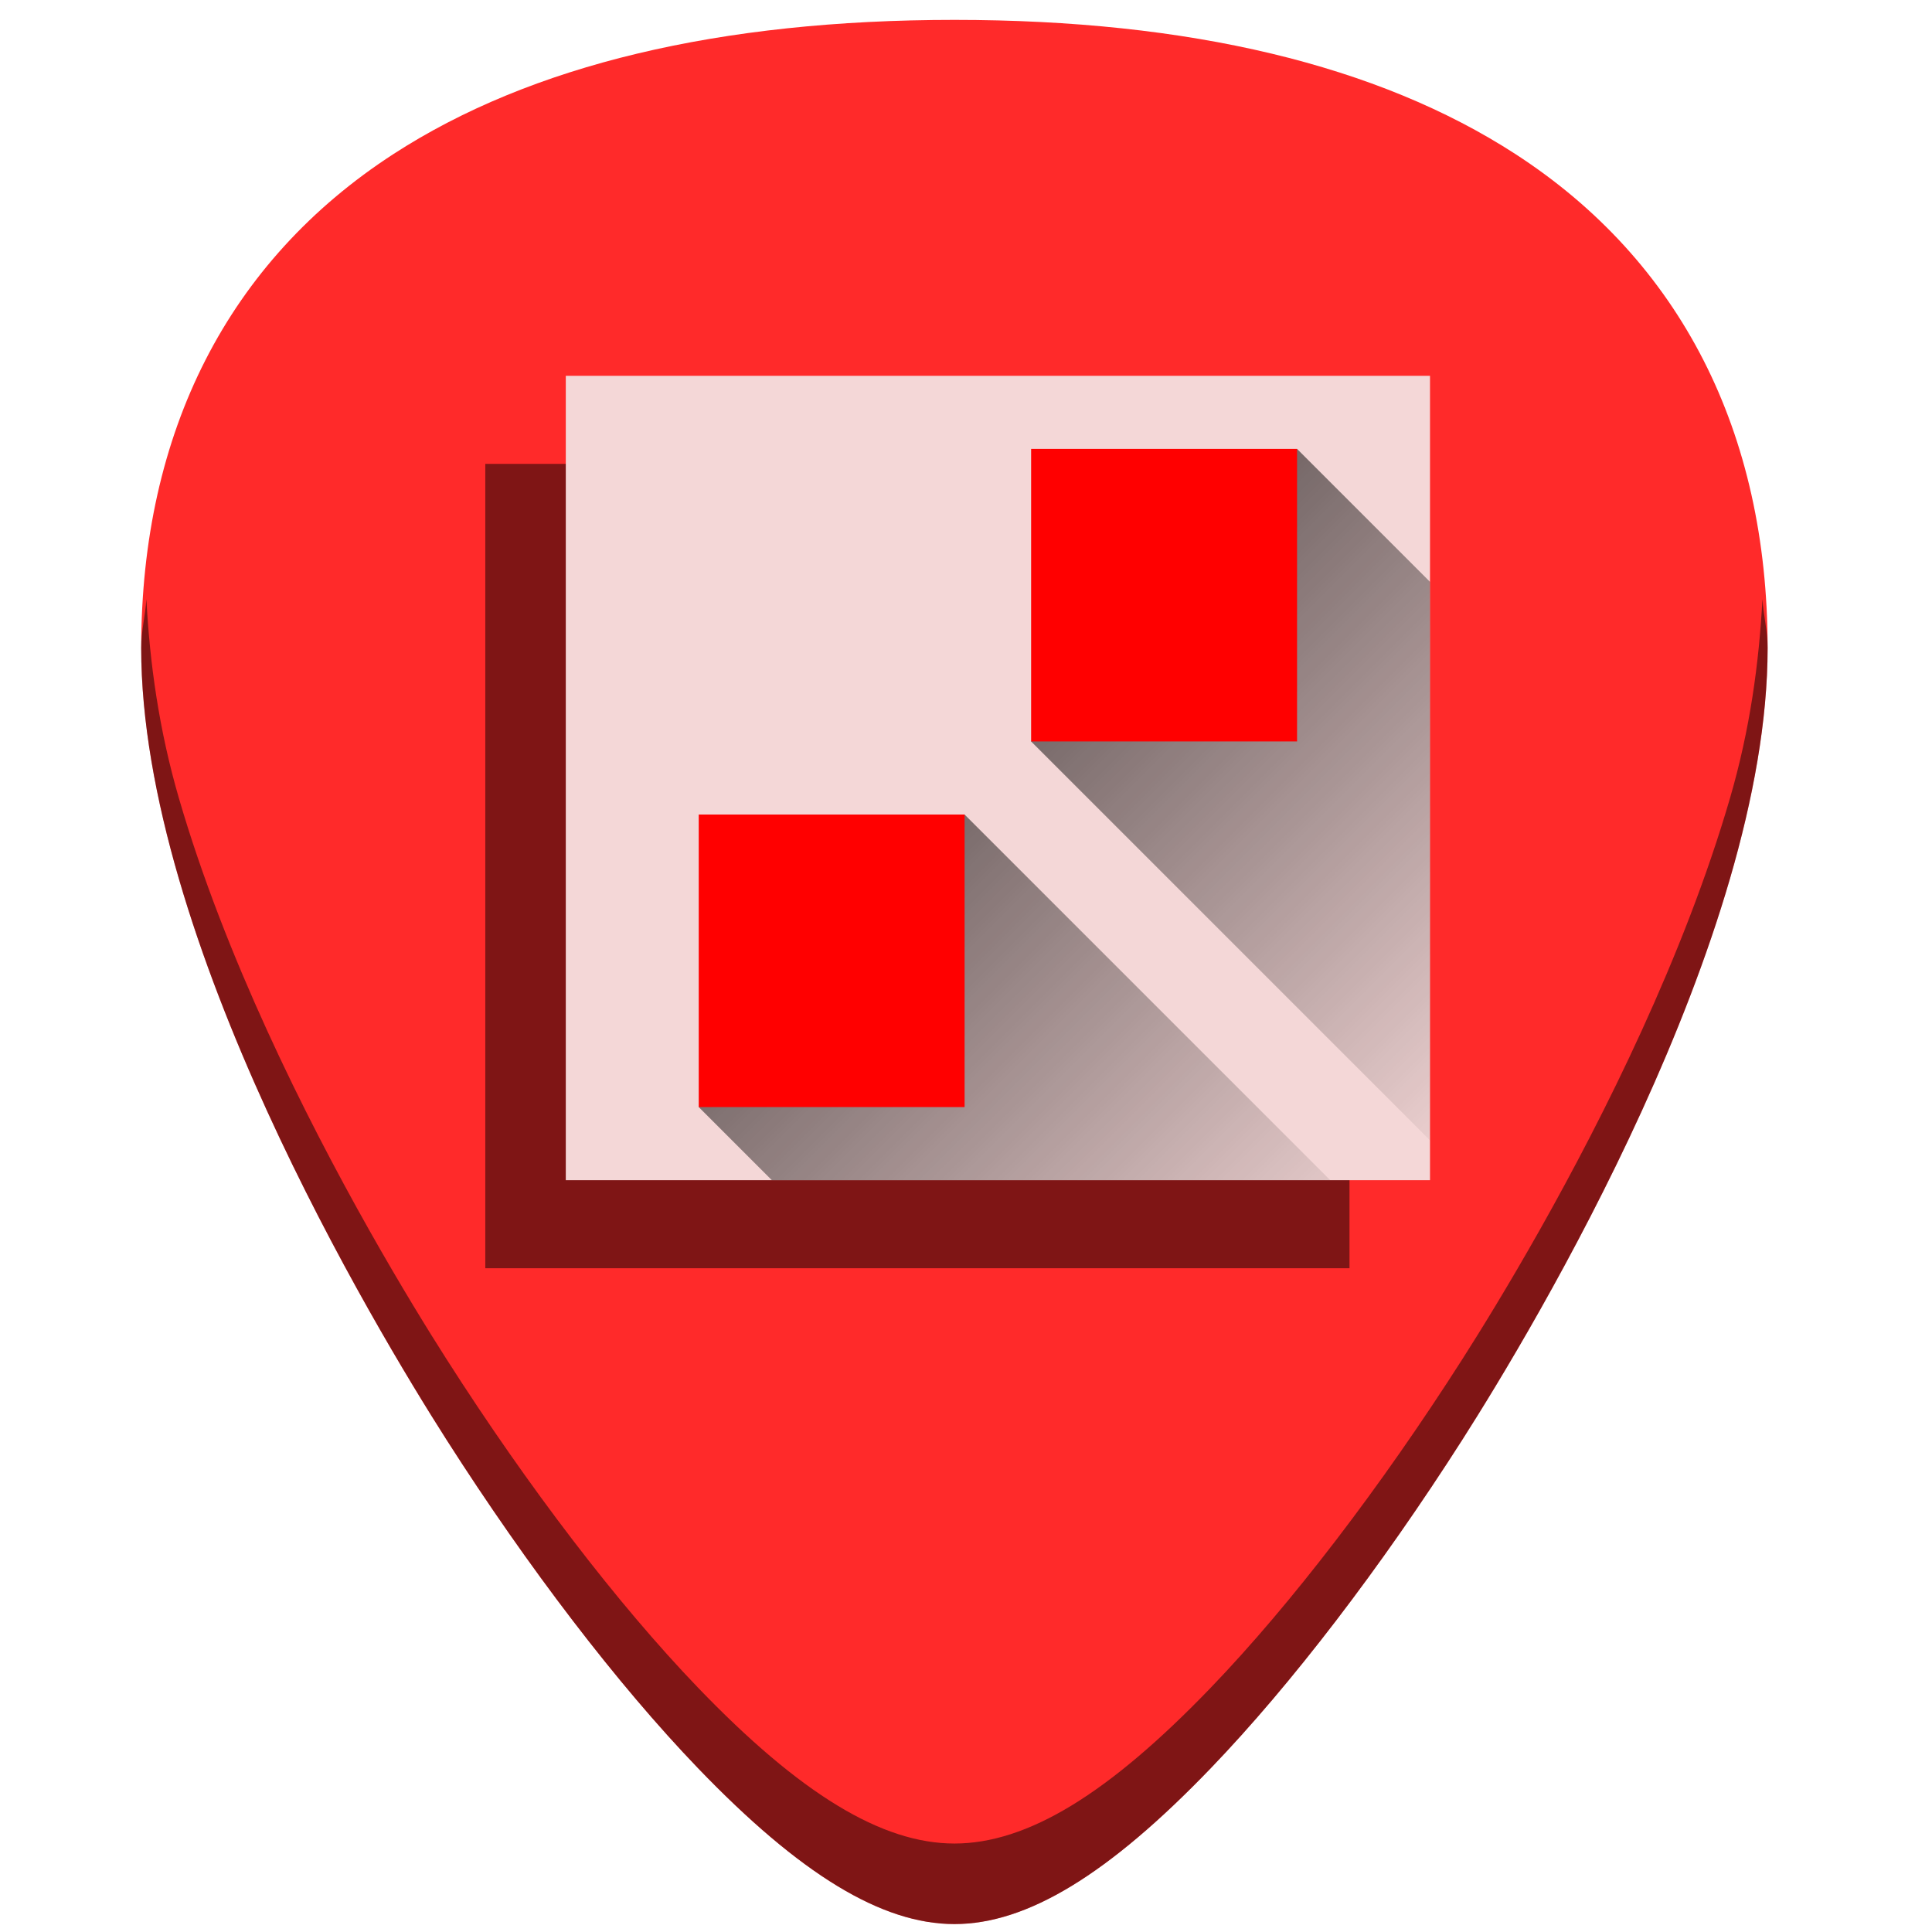
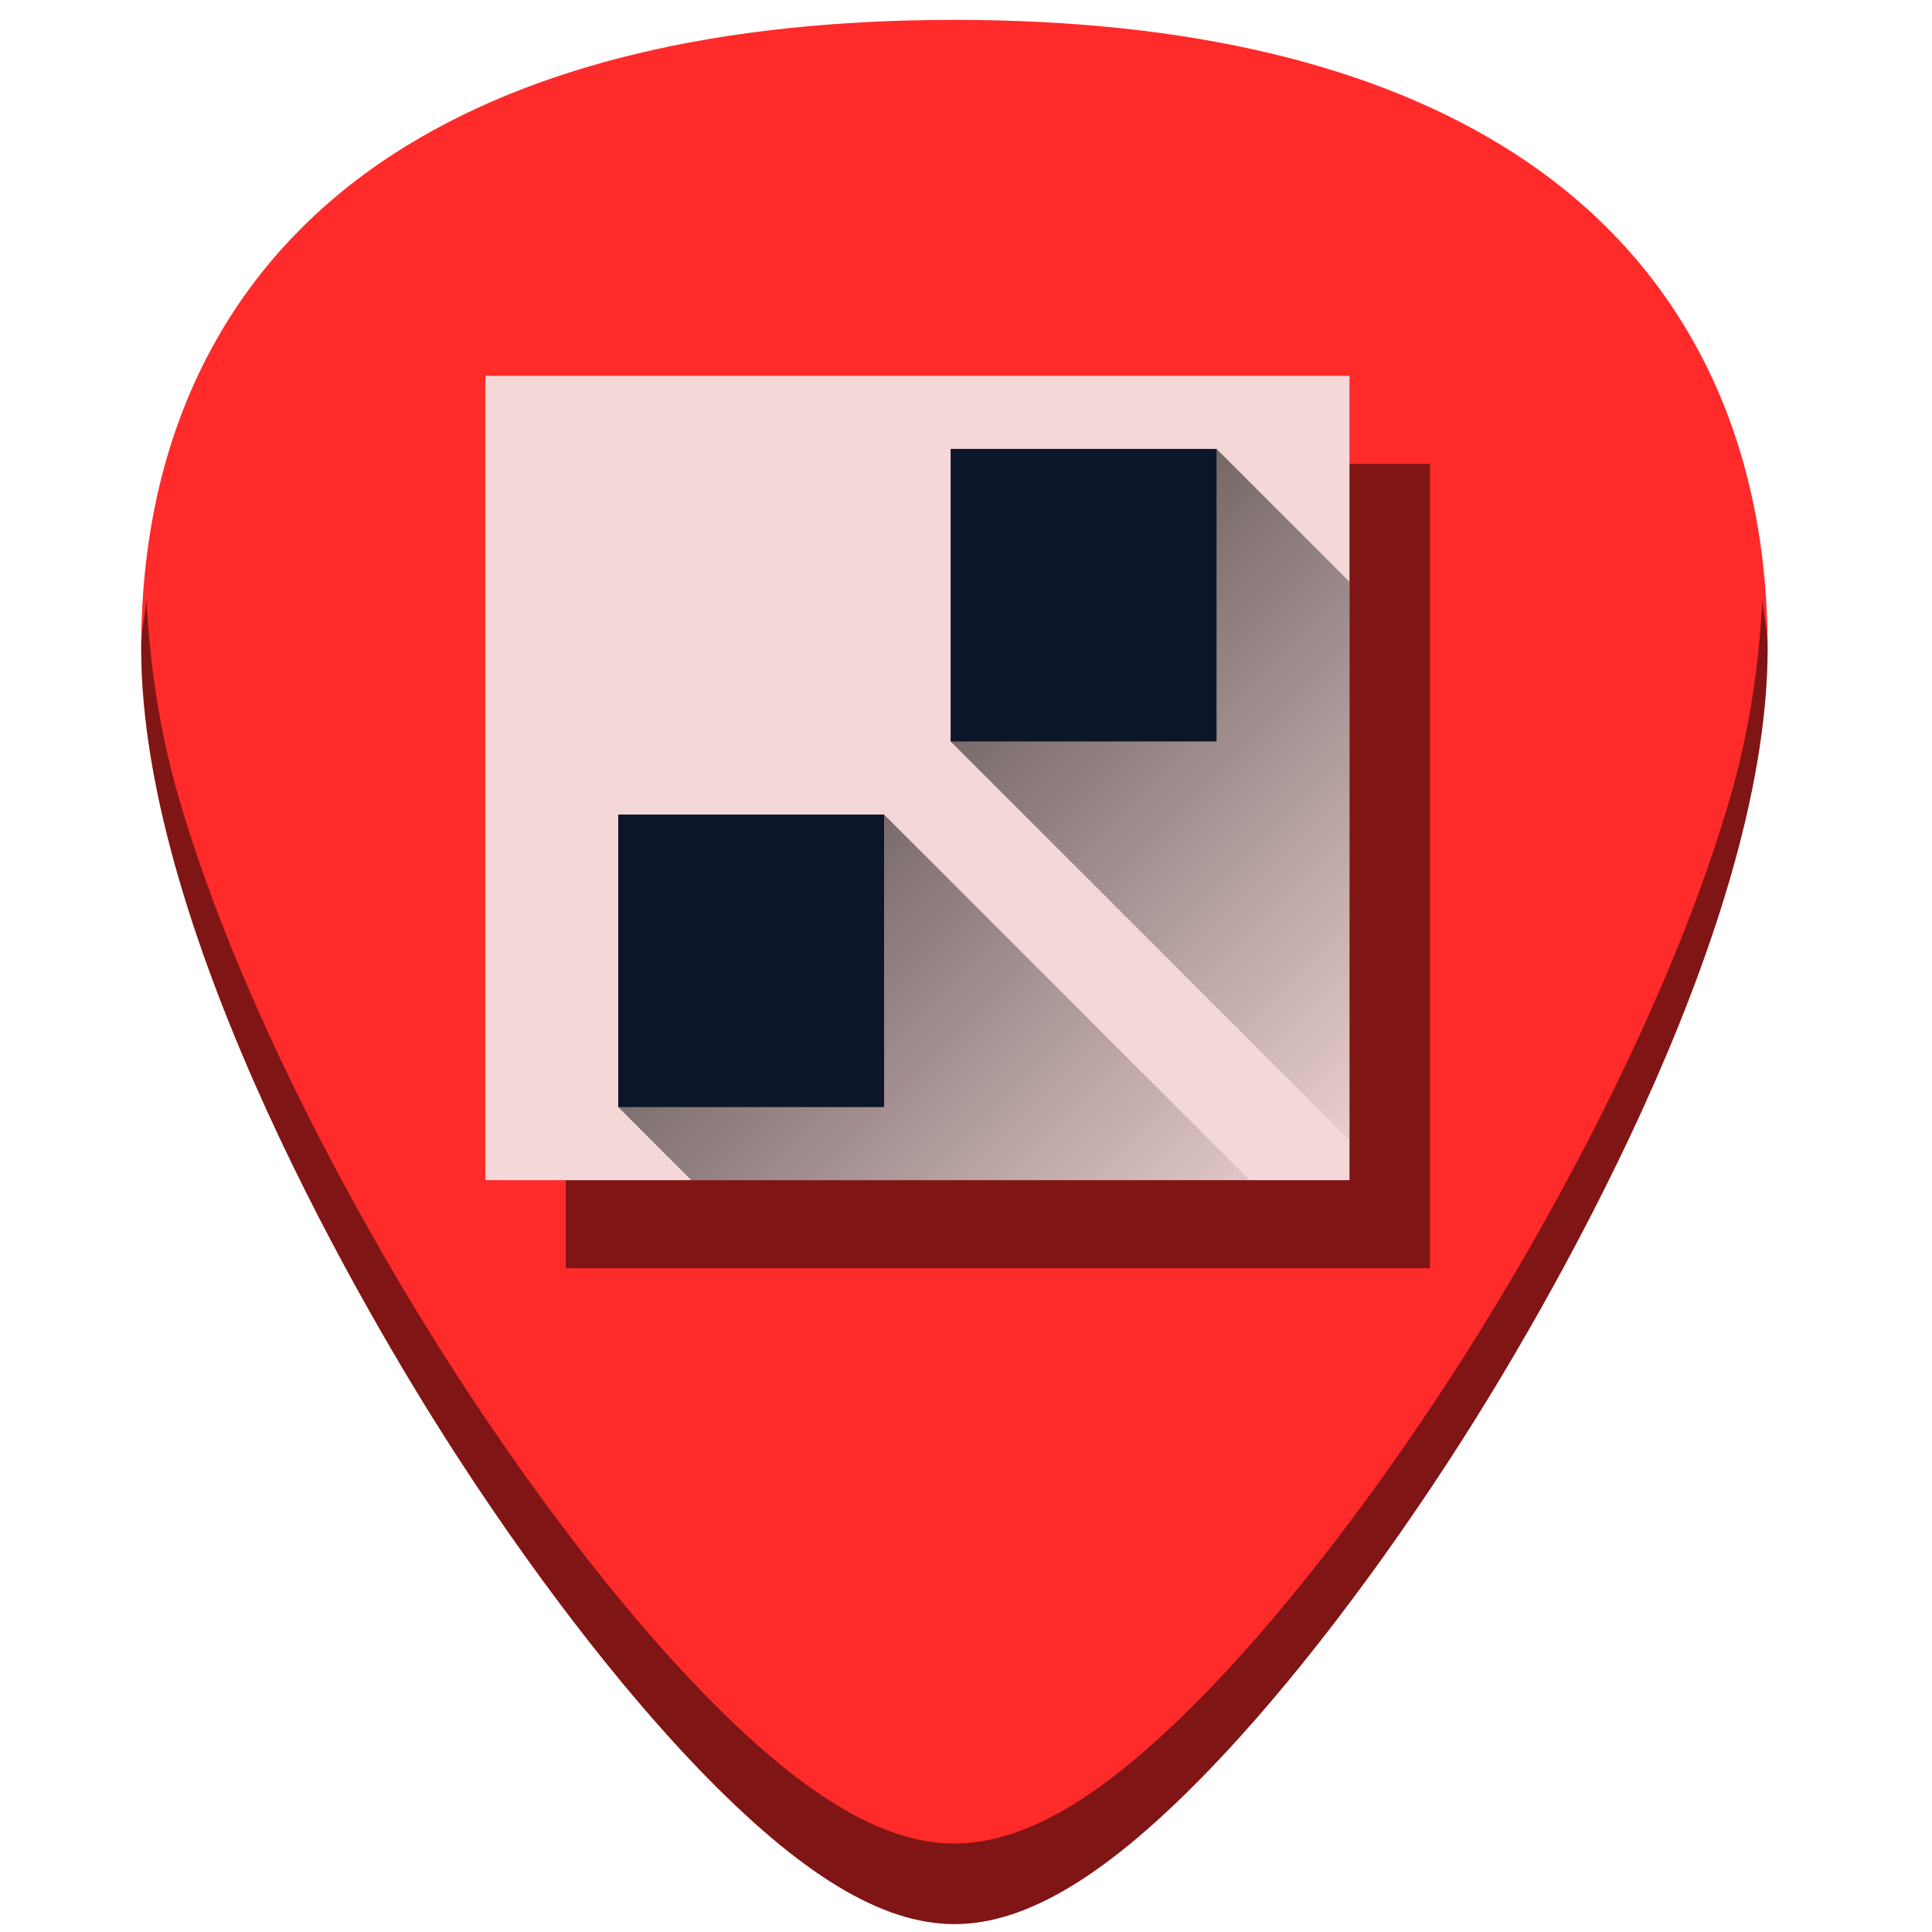
<svg xmlns="http://www.w3.org/2000/svg" xmlns:xlink="http://www.w3.org/1999/xlink" version="1.1" id="Capa_1" x="0px" y="0px" viewBox="0 0 48 48" xml:space="preserve" width="48" height="48">
  <defs id="defs39">
    <linearGradient id="linearGradient903">
      <stop style="stop-color:#000000;stop-opacity:1;" offset="0" id="stop899" />
      <stop style="stop-color:#000000;stop-opacity:0;" offset="1" id="stop901" />
    </linearGradient>
-     <linearGradient xlink:href="#linearGradient903" id="linearGradient905" x1="16.263" y1="13.97" x2="33.629" y2="31.336" gradientUnits="userSpaceOnUse" gradientTransform="translate(1.152941,-0.2823529)" />
+     <linearGradient xlink:href="#linearGradient903" id="linearGradient905" x1="16.263" y1="13.97" x2="33.629" y2="31.336" gradientUnits="userSpaceOnUse" gradientTransform="translate(-0.8470588,-0.2823529)" />
  </defs>
  <g id="g6" transform="translate(0,-464)">
</g>
  <g id="g8" transform="translate(0,-464)">
</g>
  <g id="g10" transform="translate(0,-464)">
</g>
  <g id="g12" transform="translate(0,-464)">
</g>
  <g id="g14" transform="translate(0,-464)">
</g>
  <g id="g16" transform="translate(0,-464)">
</g>
  <g id="g18" transform="translate(0,-464)">
</g>
  <g id="g20" transform="translate(0,-464)">
</g>
  <g id="g22" transform="translate(0,-464)">
</g>
  <g id="g24" transform="translate(0,-464)">
</g>
  <g id="g26" transform="translate(0,-464)">
</g>
  <g id="g28" transform="translate(0,-464)">
</g>
  <g id="g30" transform="translate(0,-464)">
</g>
  <g id="g32" transform="translate(0,-464)">
</g>
  <g id="g34" transform="translate(0,-464)">
</g>
-   <g id="g939">
+   <g id="g852">
    <path id="path848" d="m 23.713,0.494 c -5.833,0 -10.522,1.12 -13.936,3.332 C 5.676,6.484 3.508,10.728 3.508,16.098 c 0,7.227 5.806,16.885 7.586,19.674 2.032,3.183 4.25,6.08 6.246,8.156 2.542,2.644 4.568,3.875 6.373,3.875 1.805,0 3.829,-1.231 6.371,-3.875 1.996,-2.076 4.214,-4.973 6.246,-8.156 C 38.11,32.983 43.916,23.324 43.916,16.098 43.916,10.728 41.75,6.484 37.648,3.826 34.235,1.615 29.546,0.494 23.713,0.494 Z" style="fill:#ff2a2a;stroke-width:0.092" />
-     <path id="path846-7" d="M 12.057,11.525 H 33.528 V 31.509 H 12.057 Z" style="opacity:0.5;fill:#000000;stroke-width:0.092" />
-     <path id="path846" d="M 14.057,9.337 H 35.528 V 29.321 H 14.057 Z" style="fill:#f4d7d7;stroke-width:0.092" />
-     <path id="path858" d="m 32.225,11.153 -6.607,7.268 9.91,9.91 v -13.875 z m -8.26,9.084 -6.605,7.268 1.816,1.816 h 13.873 z" style="opacity:0.8;fill:url(#linearGradient905);fill-opacity:1;stroke:none;stroke-width:1px;stroke-linecap:butt;stroke-linejoin:miter;stroke-opacity:1" />
-     <path id="path844" d="m 25.618,11.153 v 7.268 h 6.607 v -7.268 z" style="fill:#ff0000;stroke-width:0.092" />
-     <path id="path2" d="m 17.36,20.237 v 7.268 h 6.605 v -7.268 z" style="fill:#ff0000;stroke-width:0.092" />
+     <path id="path846-7" d="M 14.057,11.525 H 35.528 V 31.509 H 14.057 Z" style="opacity:0.5;fill:#000000;stroke-width:0.092" />
+     <path id="path846" d="M 12.057,9.337 H 33.528 V 29.321 H 12.057 Z" style="fill:#f4d7d7;stroke-width:0.092" />
+     <path id="path858" d="m 30.225,11.153 -6.607,7.268 9.91,9.91 v -13.875 z m -8.26,9.084 -6.605,7.268 1.816,1.816 h 13.873 z" style="opacity:0.8;fill:url(#linearGradient905);fill-opacity:1;stroke:none;stroke-width:1px;stroke-linecap:butt;stroke-linejoin:miter;stroke-opacity:1" />
+     <path id="path844" d="m 23.618,11.153 v 7.268 h 6.607 v -7.268 z" style="fill:#0b1728;stroke-width:0.092" />
+     <path id="path2" d="m 15.36,20.237 v 7.268 h 6.605 v -7.268 z" style="fill:#0b1728;stroke-width:0.092" />
    <path id="path879" d="m 3.637,14.885 c -0.027,0.413 -0.129,0.785 -0.129,1.213 0,7.227 5.808,16.885 7.588,19.674 2.032,3.183 4.248,6.08 6.244,8.156 2.542,2.644 4.568,3.875 6.373,3.875 1.805,0 3.829,-1.231 6.371,-3.875 1.996,-2.076 4.214,-4.973 6.246,-8.156 1.78,-2.788 7.586,-12.447 7.586,-19.674 7e-6,-0.428 -0.102,-0.8 -0.129,-1.213 -0.084,1.592 -0.311,3.248 -0.805,4.943 -0.572,1.965 -1.354,3.938 -2.191,5.771 -1.674,3.667 -3.571,6.778 -4.461,8.172 -2.032,3.183 -4.25,6.08 -6.246,8.156 -1.271,1.322 -2.412,2.291 -3.461,2.93 -1.049,0.638 -2.008,0.945 -2.91,0.945 -0.902,0 -1.858,-0.307 -2.908,-0.945 -1.05,-0.638 -2.194,-1.608 -3.465,-2.93 -1.996,-2.076 -4.212,-4.973 -6.244,-8.156 -0.89,-1.394 -2.787,-4.505 -4.461,-8.172 -0.837,-1.833 -1.619,-3.806 -2.191,-5.771 -0.494,-1.695 -0.723,-3.351 -0.807,-4.943 z" style="opacity:0.5;fill:#000000;stroke-width:0.092" />
  </g>
</svg>
